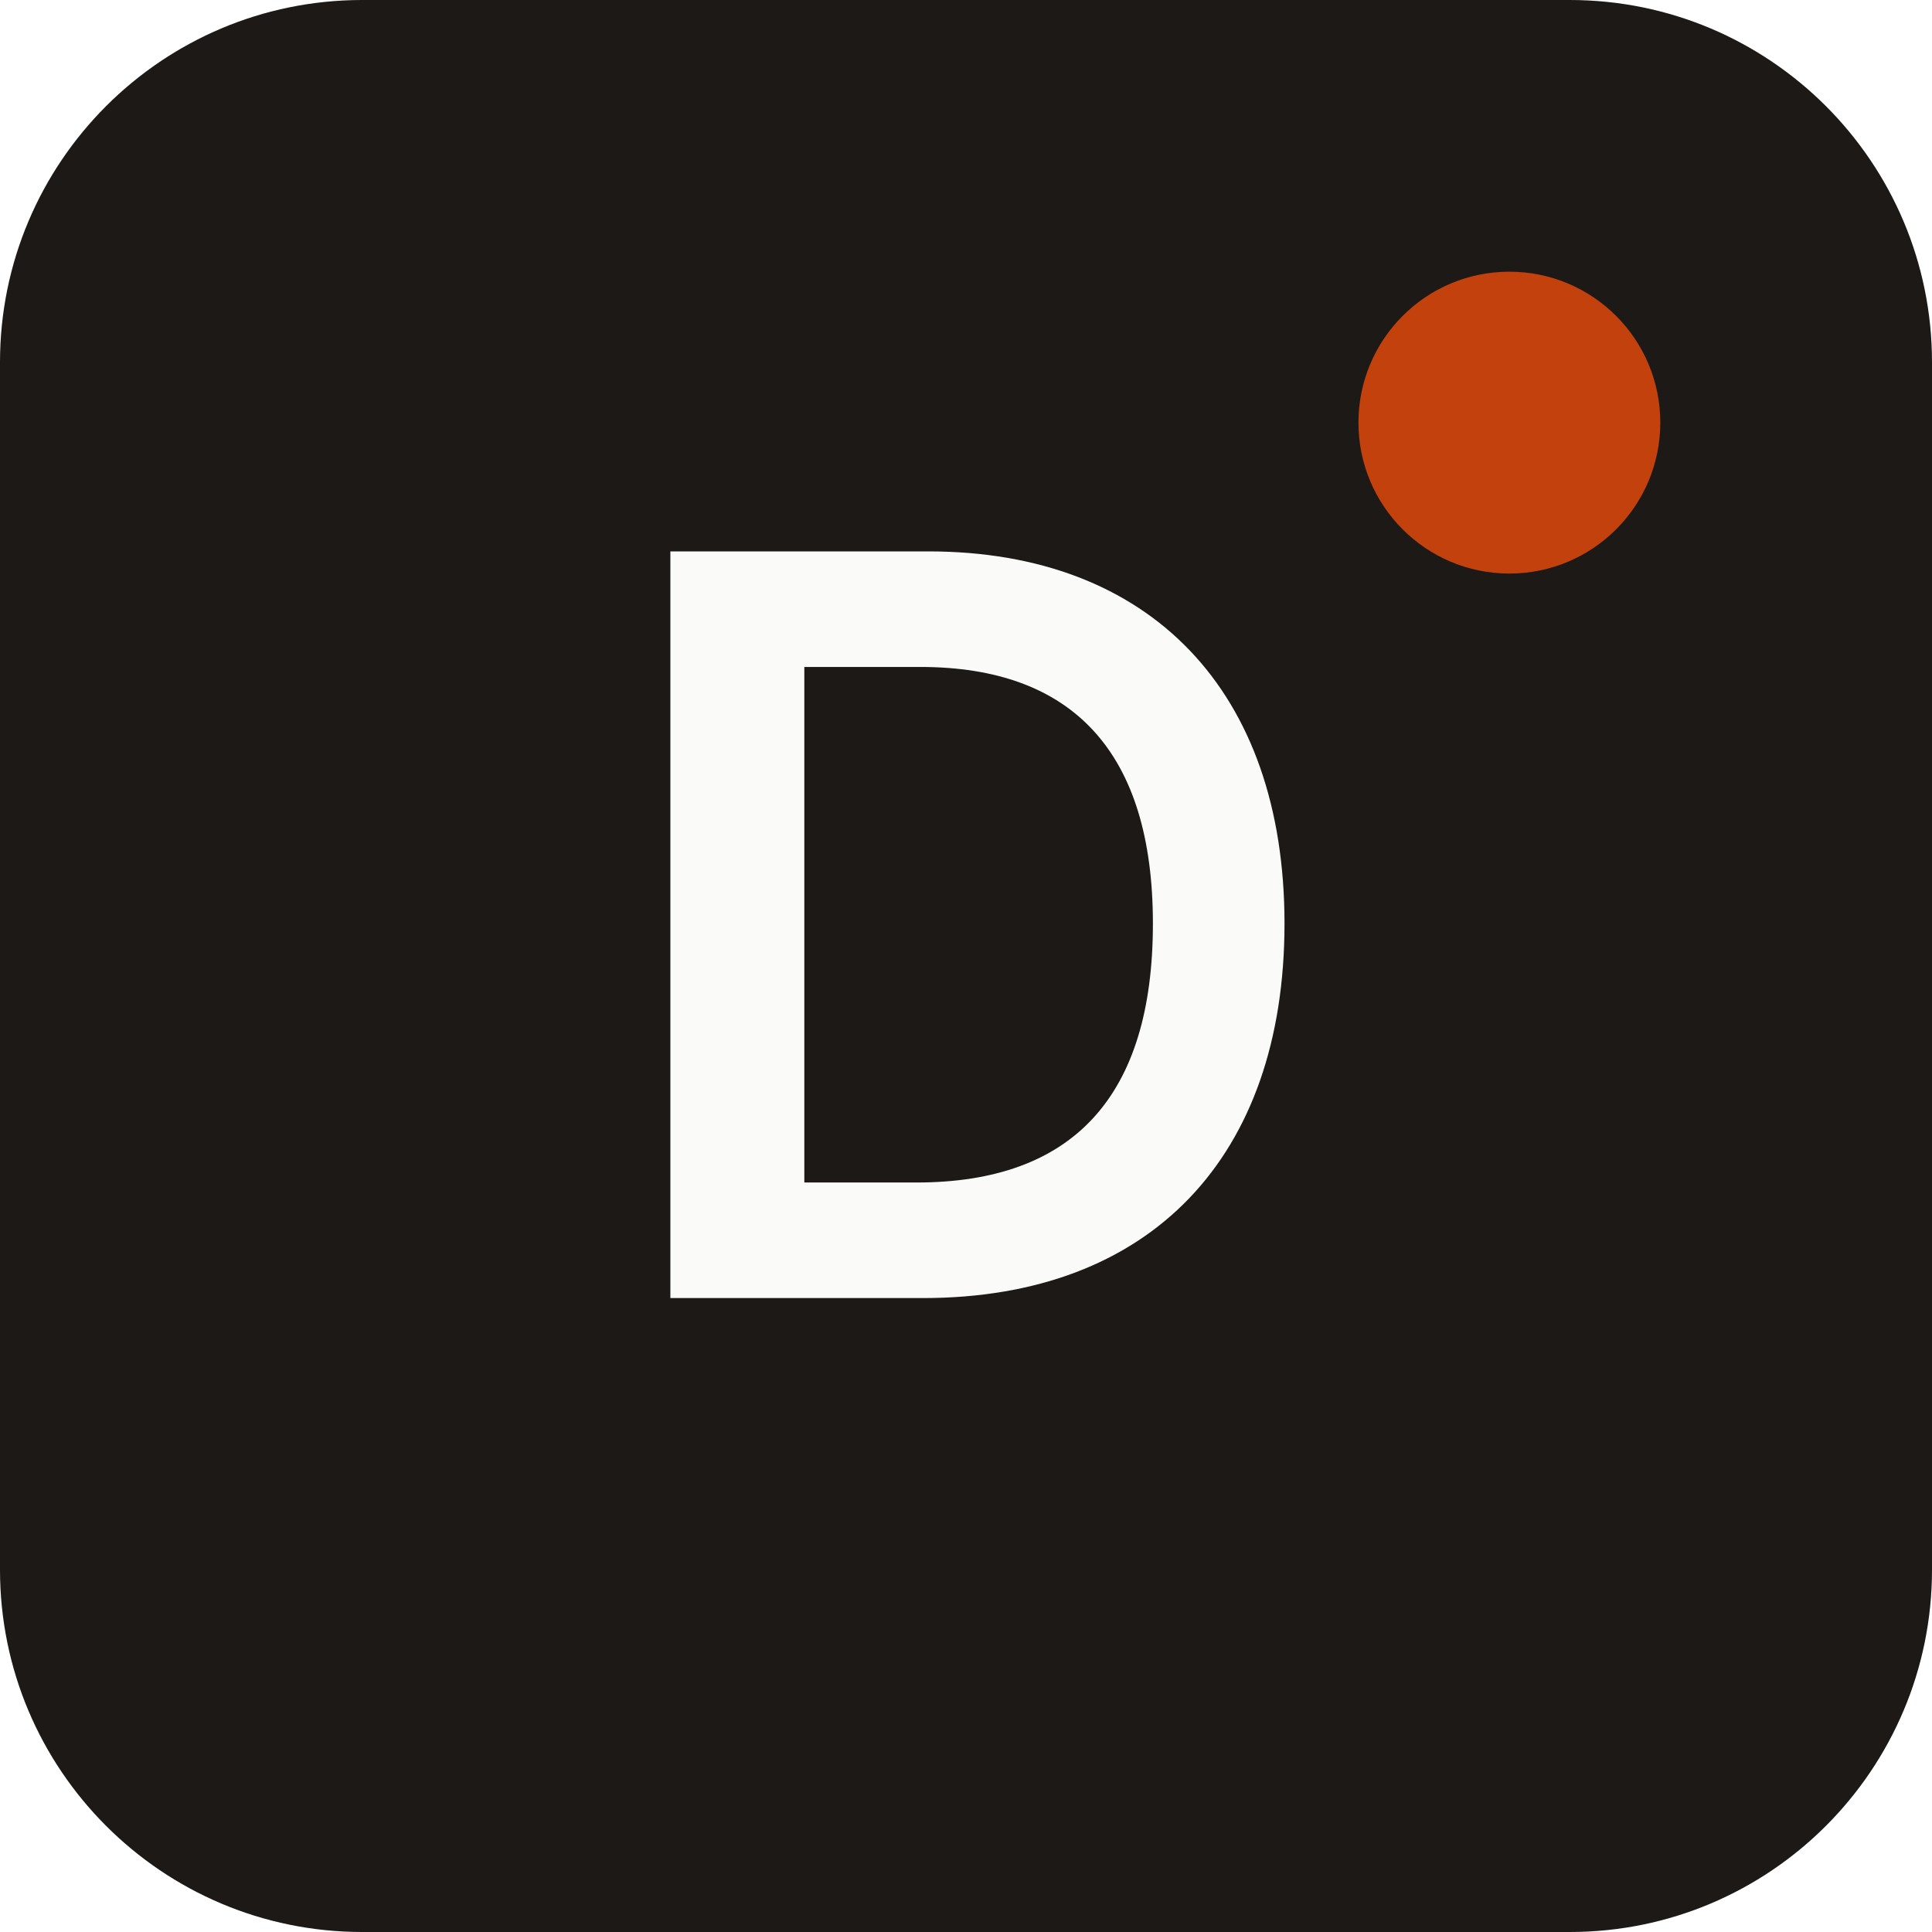
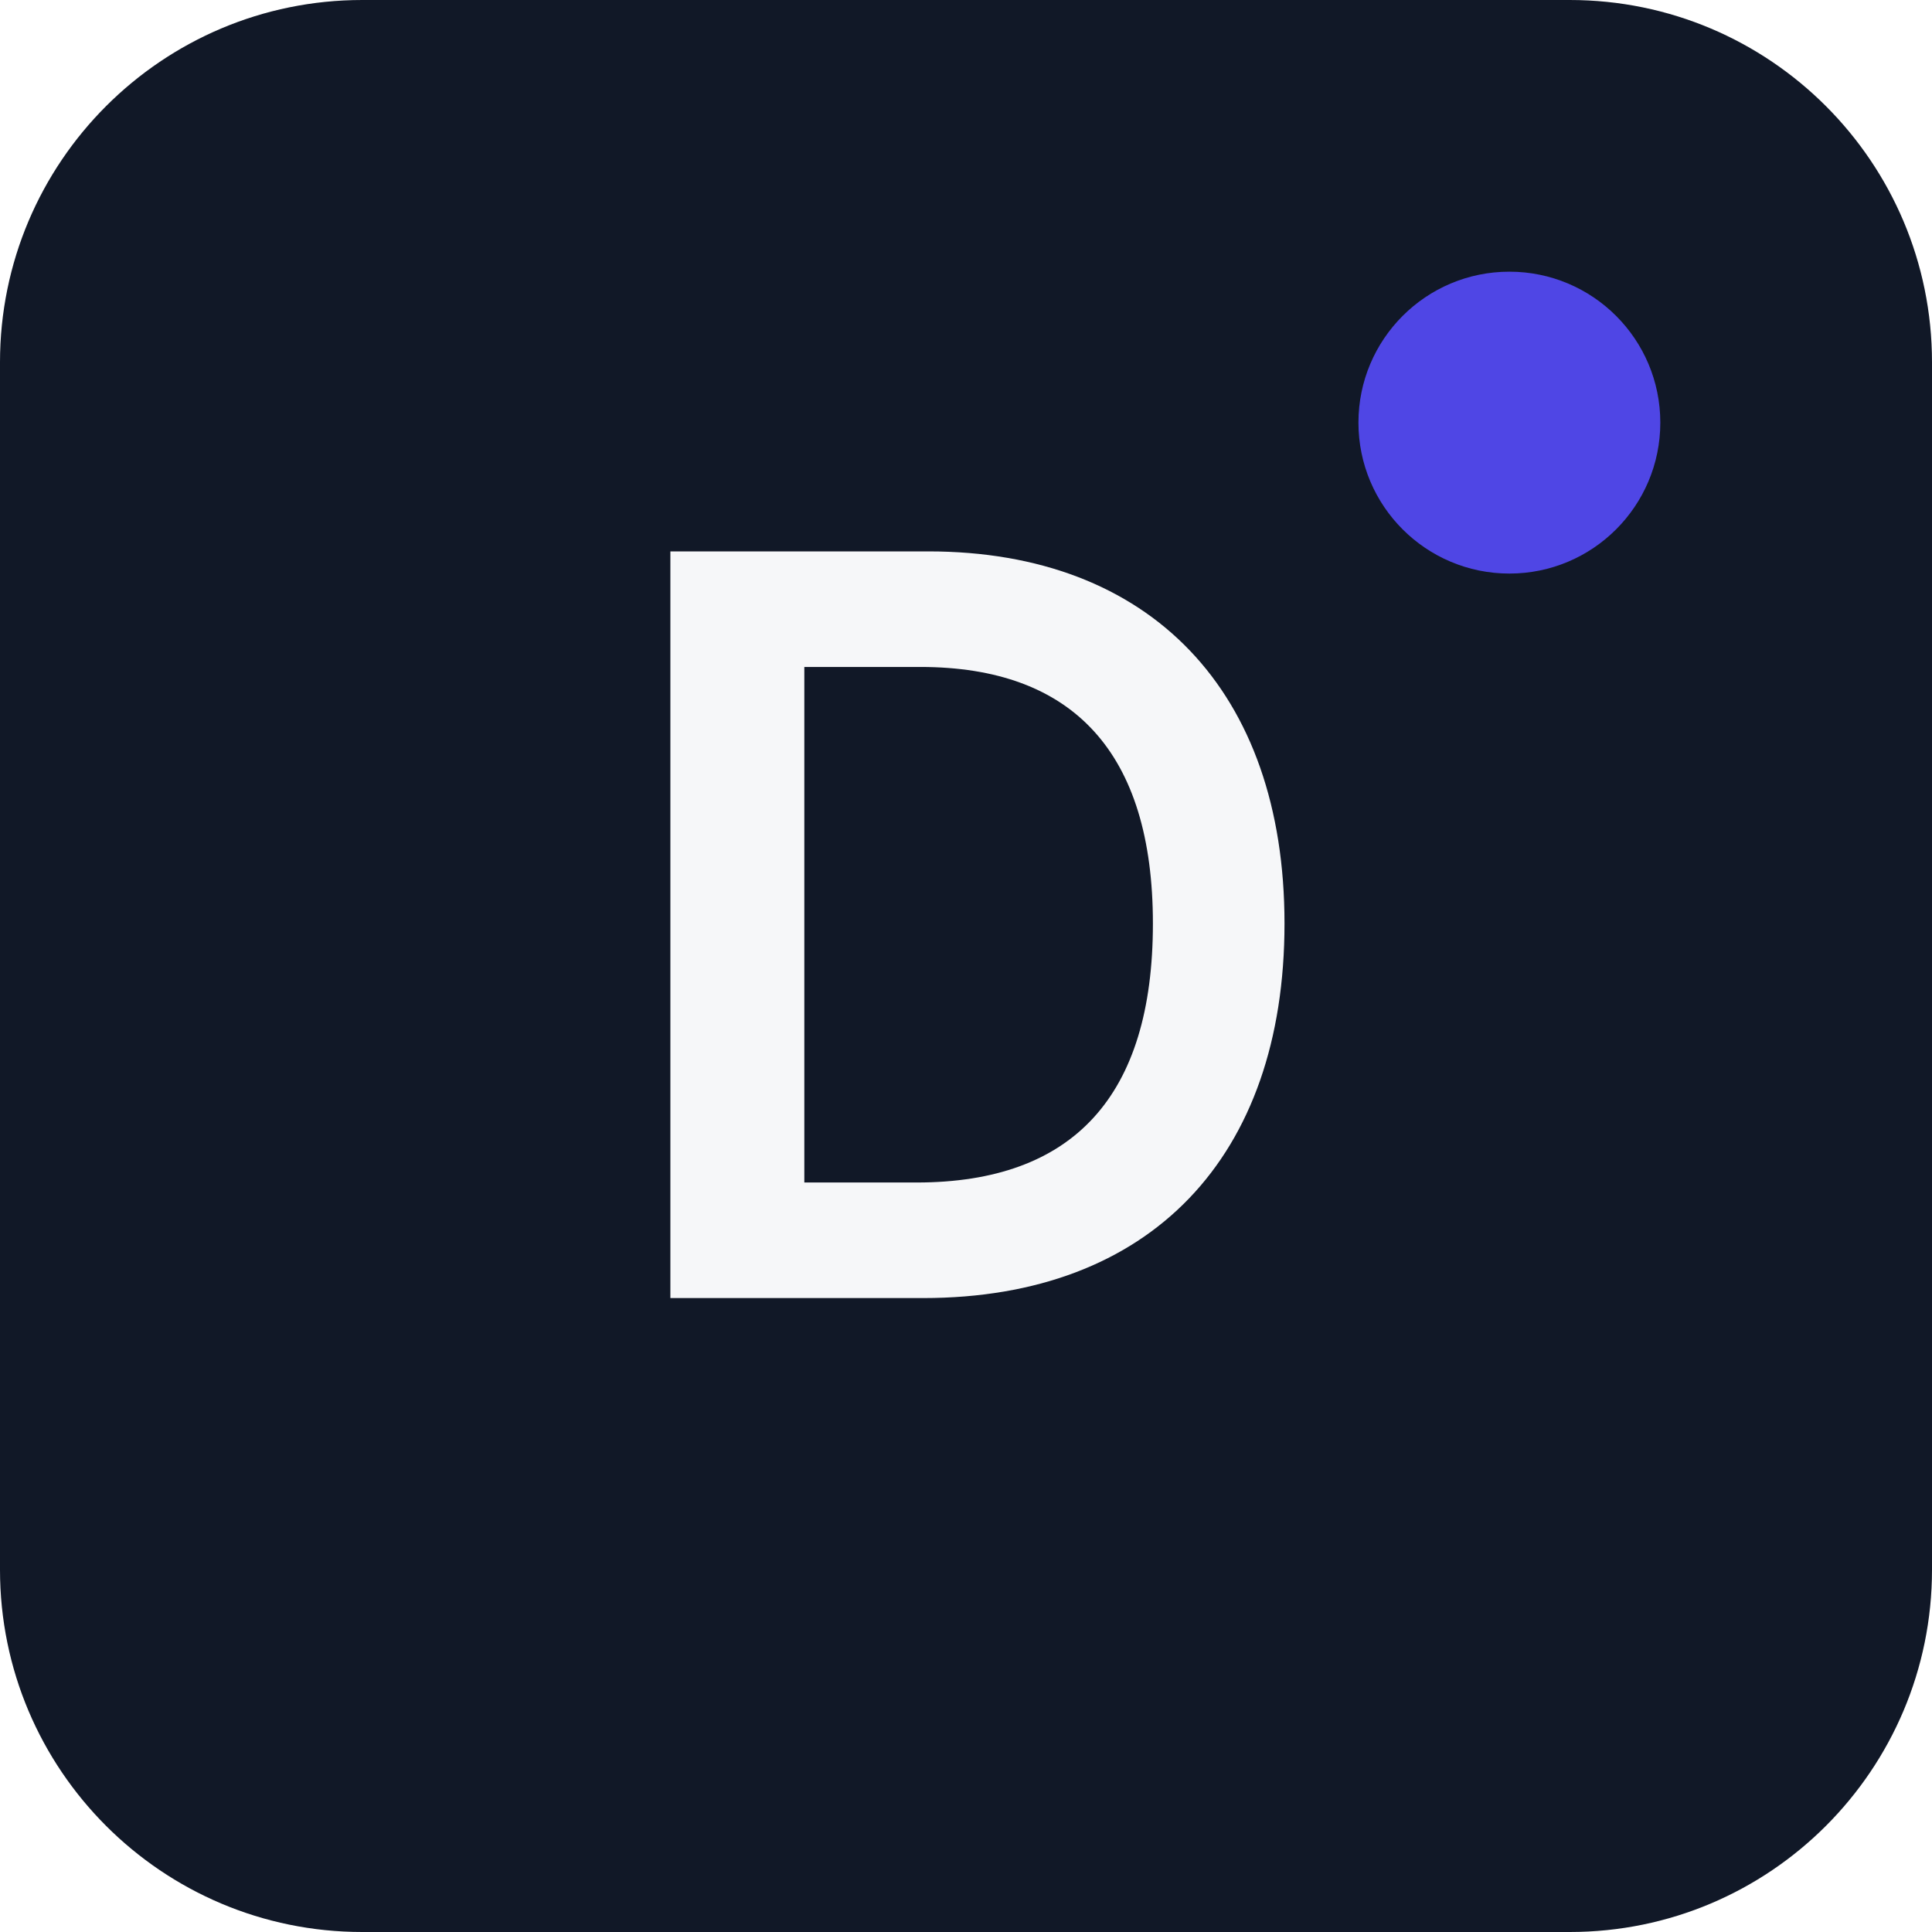
<svg xmlns="http://www.w3.org/2000/svg" viewBox="0 0 64 64" width="64" height="64">
-   <rect width="64" height="64" rx="12" fill="#1c1917" />
-   <text x="32" y="43" text-anchor="middle" font-family="Geist, Inter, system-ui, -apple-system, 'Segoe UI', Roboto, sans-serif" font-size="34" font-weight="600" fill="#fafaf9">D</text>
-   <circle cx="50" cy="14" r="5" fill="#c2410c" />
+   <rect width="64" height="64" rx="12" fill="#111827" />
+   <text x="32" y="43" text-anchor="middle" font-family="Geist, Inter, system-ui, -apple-system, 'Segoe UI', Roboto, sans-serif" font-size="34" font-weight="600" fill="#f6f7f9">D</text>
+   <circle cx="50" cy="14" r="5" fill="#4f46e5" />
</svg>
